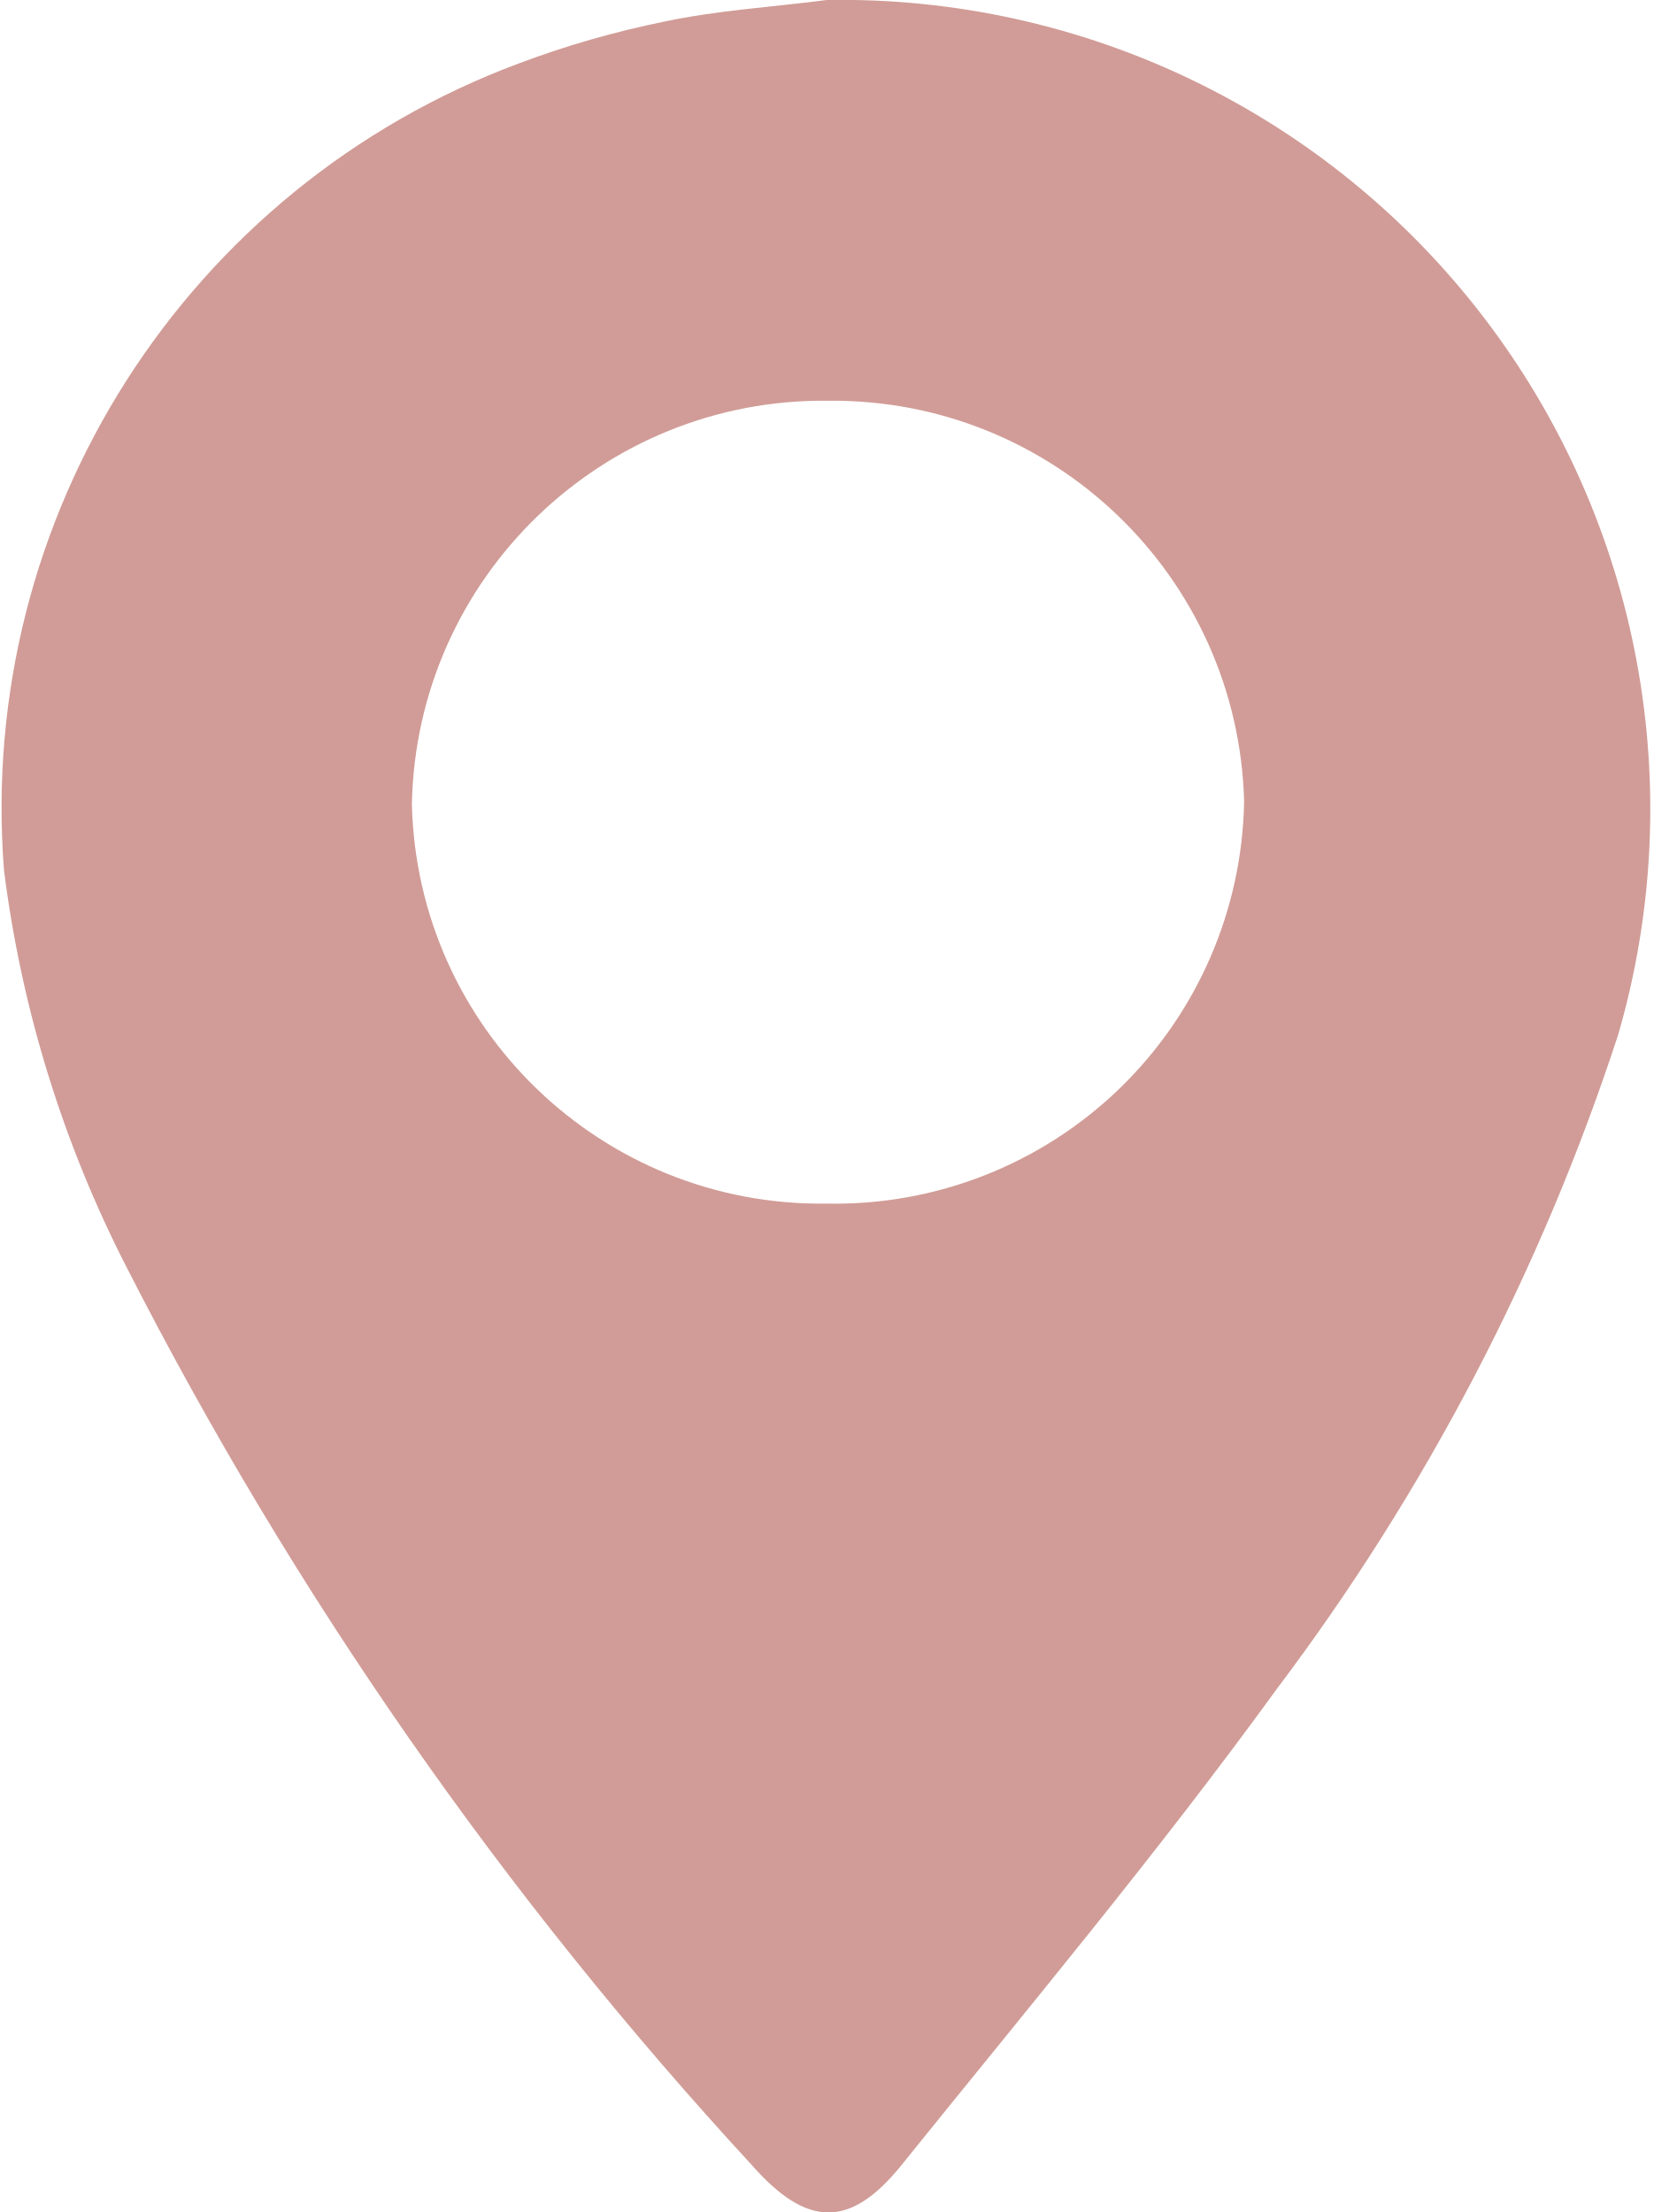
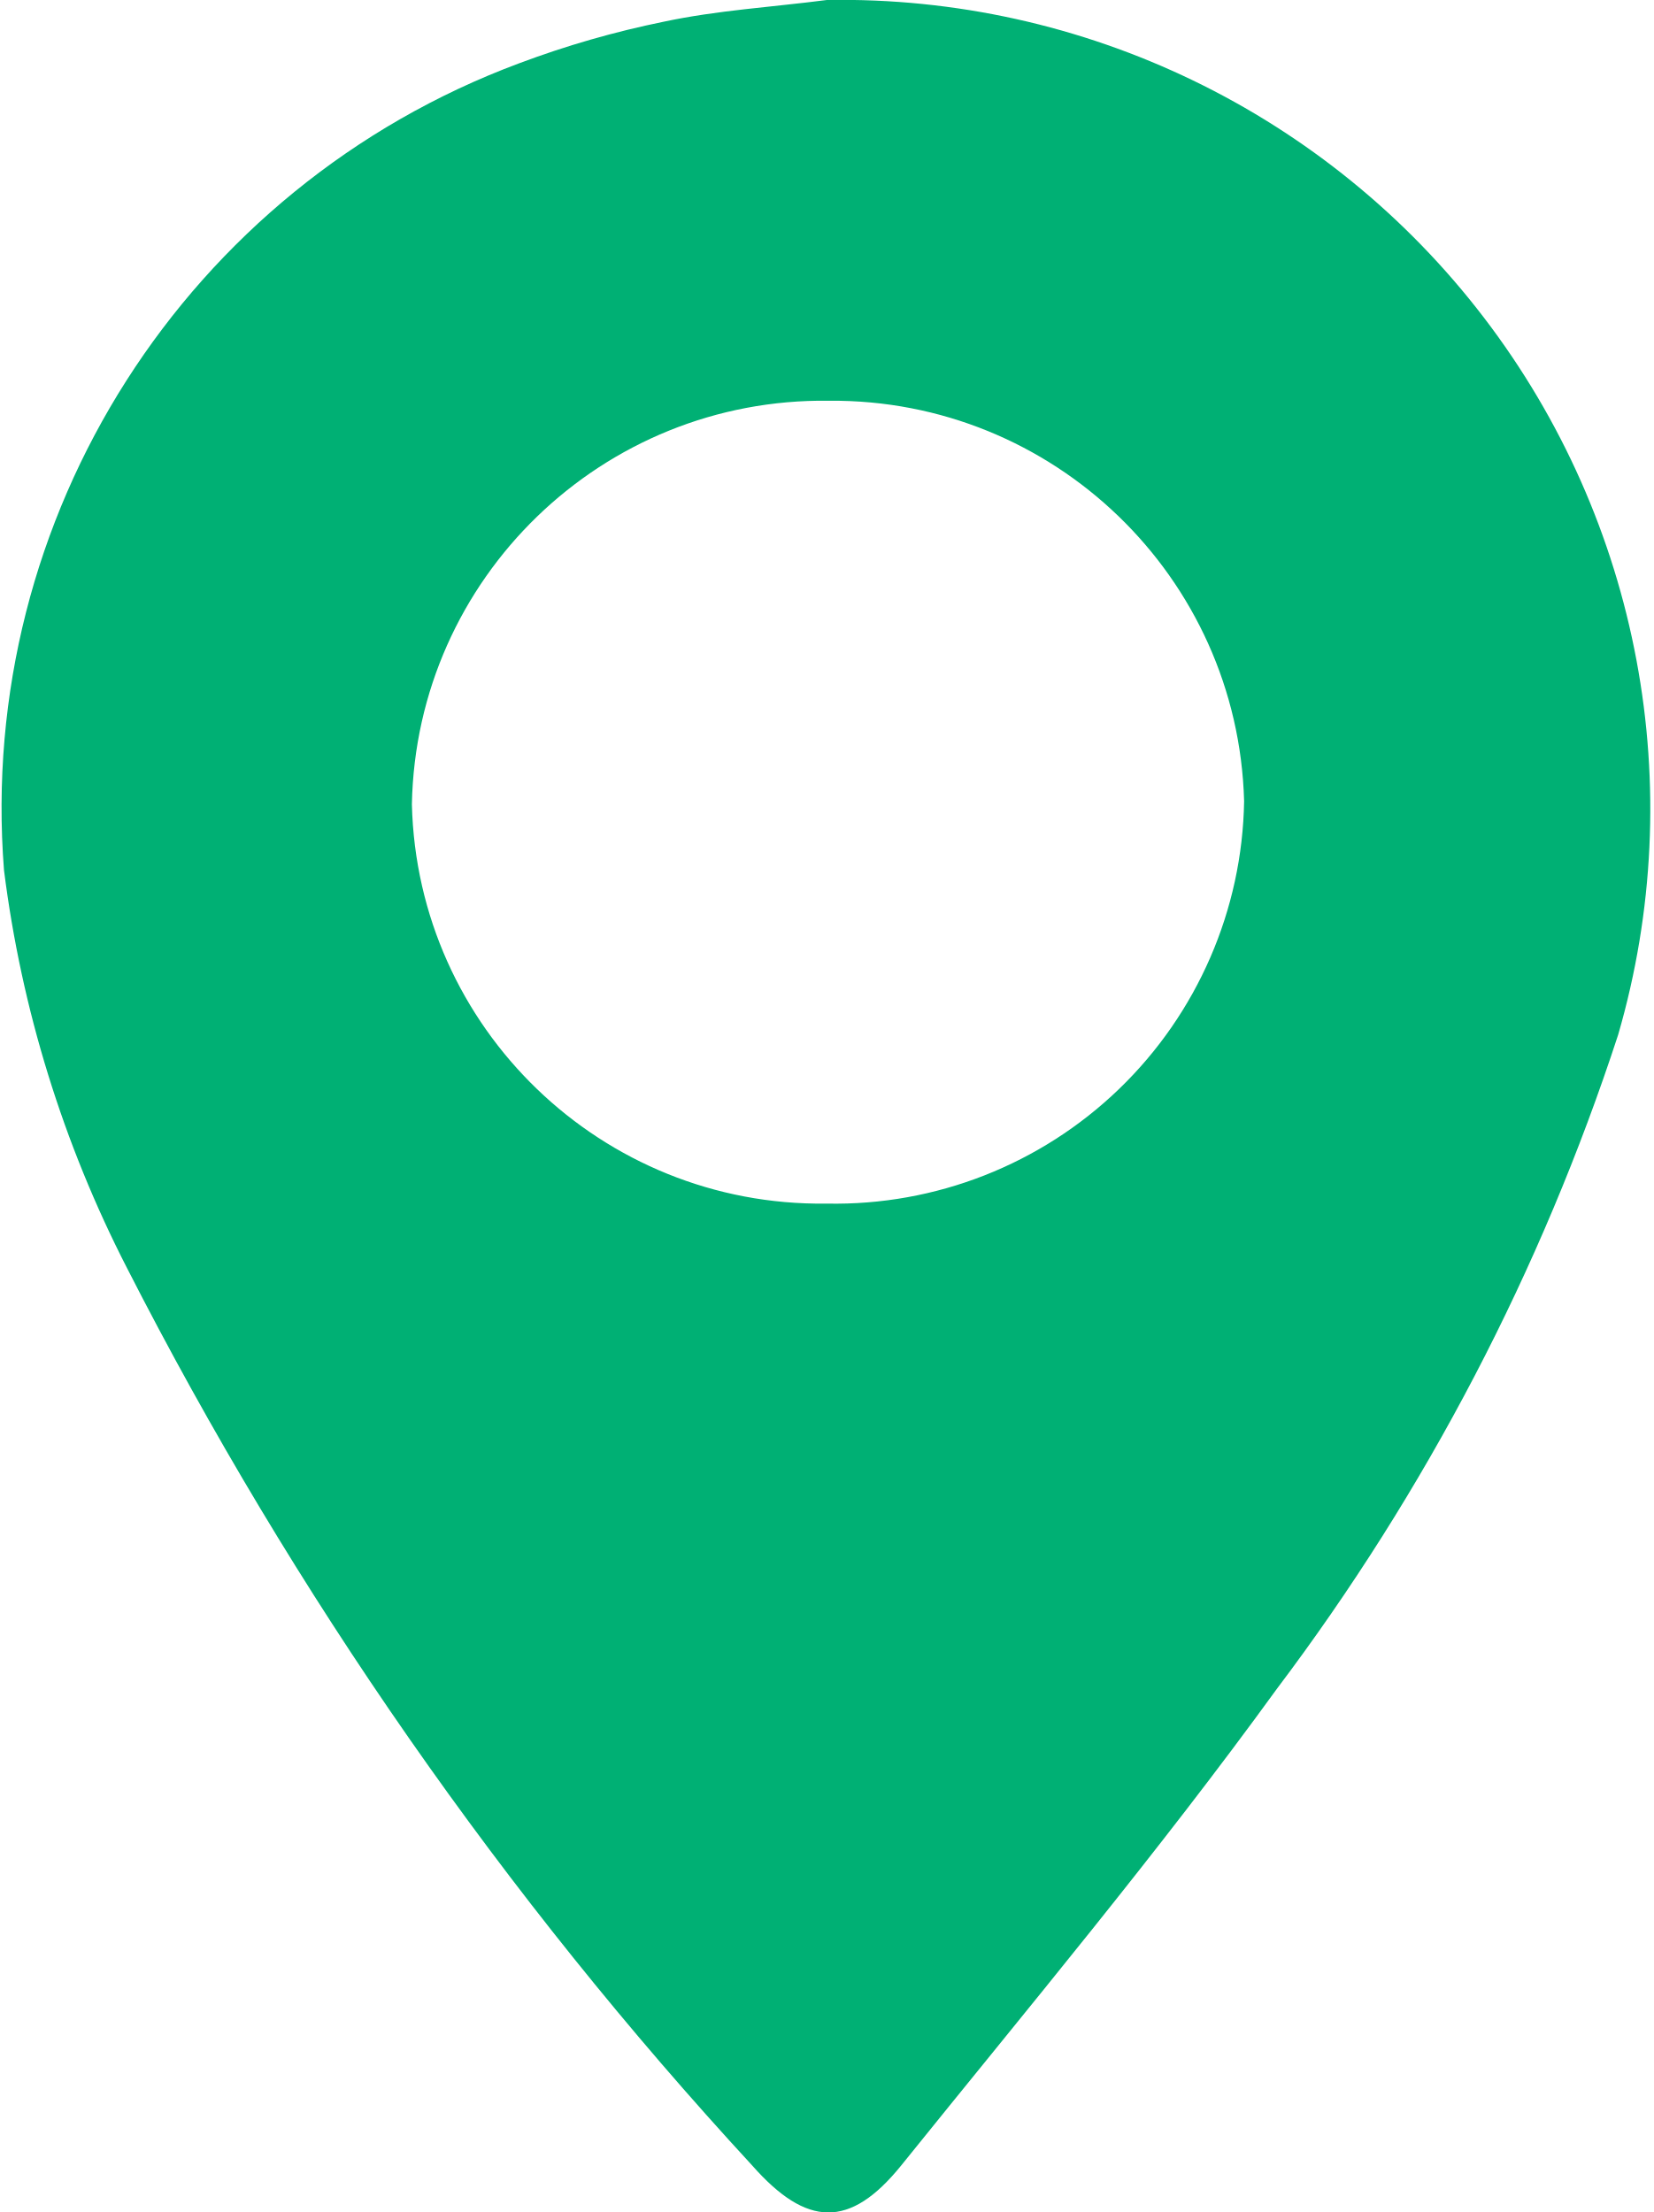
<svg xmlns="http://www.w3.org/2000/svg" width="10.757" height="14.39" viewBox="0 0 10.757 14.39">
-   <path id="Path_1021" data-name="Path 1021" d="M-348.264,473.154a5.264,5.264,0,0,1,5.147,6.731,14.587,14.587,0,0,1-2.221,4.257c-.77,1.062-1.616,2.073-2.443,3.1-.334.413-.615.4-.968,0a26.151,26.151,0,0,1-4.067-5.839,7.8,7.8,0,0,1-.8-2.588,5.171,5.171,0,0,1,3.35-5.249,6.189,6.189,0,0,1,.942-.271C-348.977,473.221-348.619,473.2-348.264,473.154Zm0,7.83a2.662,2.662,0,0,0,2.714-2.618,2.678,2.678,0,0,0-2.7-2.605,2.677,2.677,0,0,0-2.713,2.625A2.662,2.662,0,0,0-348.268,480.984Z" transform="translate(353.642 -473.154)" fill="#D19C97" />
+   <path id="Path_1021" data-name="Path 1021" d="M-348.264,473.154a5.264,5.264,0,0,1,5.147,6.731,14.587,14.587,0,0,1-2.221,4.257c-.77,1.062-1.616,2.073-2.443,3.1-.334.413-.615.4-.968,0a26.151,26.151,0,0,1-4.067-5.839,7.8,7.8,0,0,1-.8-2.588,5.171,5.171,0,0,1,3.35-5.249,6.189,6.189,0,0,1,.942-.271C-348.977,473.221-348.619,473.2-348.264,473.154Zm0,7.83a2.662,2.662,0,0,0,2.714-2.618,2.678,2.678,0,0,0-2.7-2.605,2.677,2.677,0,0,0-2.713,2.625A2.662,2.662,0,0,0-348.268,480.984Z" transform="translate(353.642 -473.154)" fill="#00B074" />
</svg>
